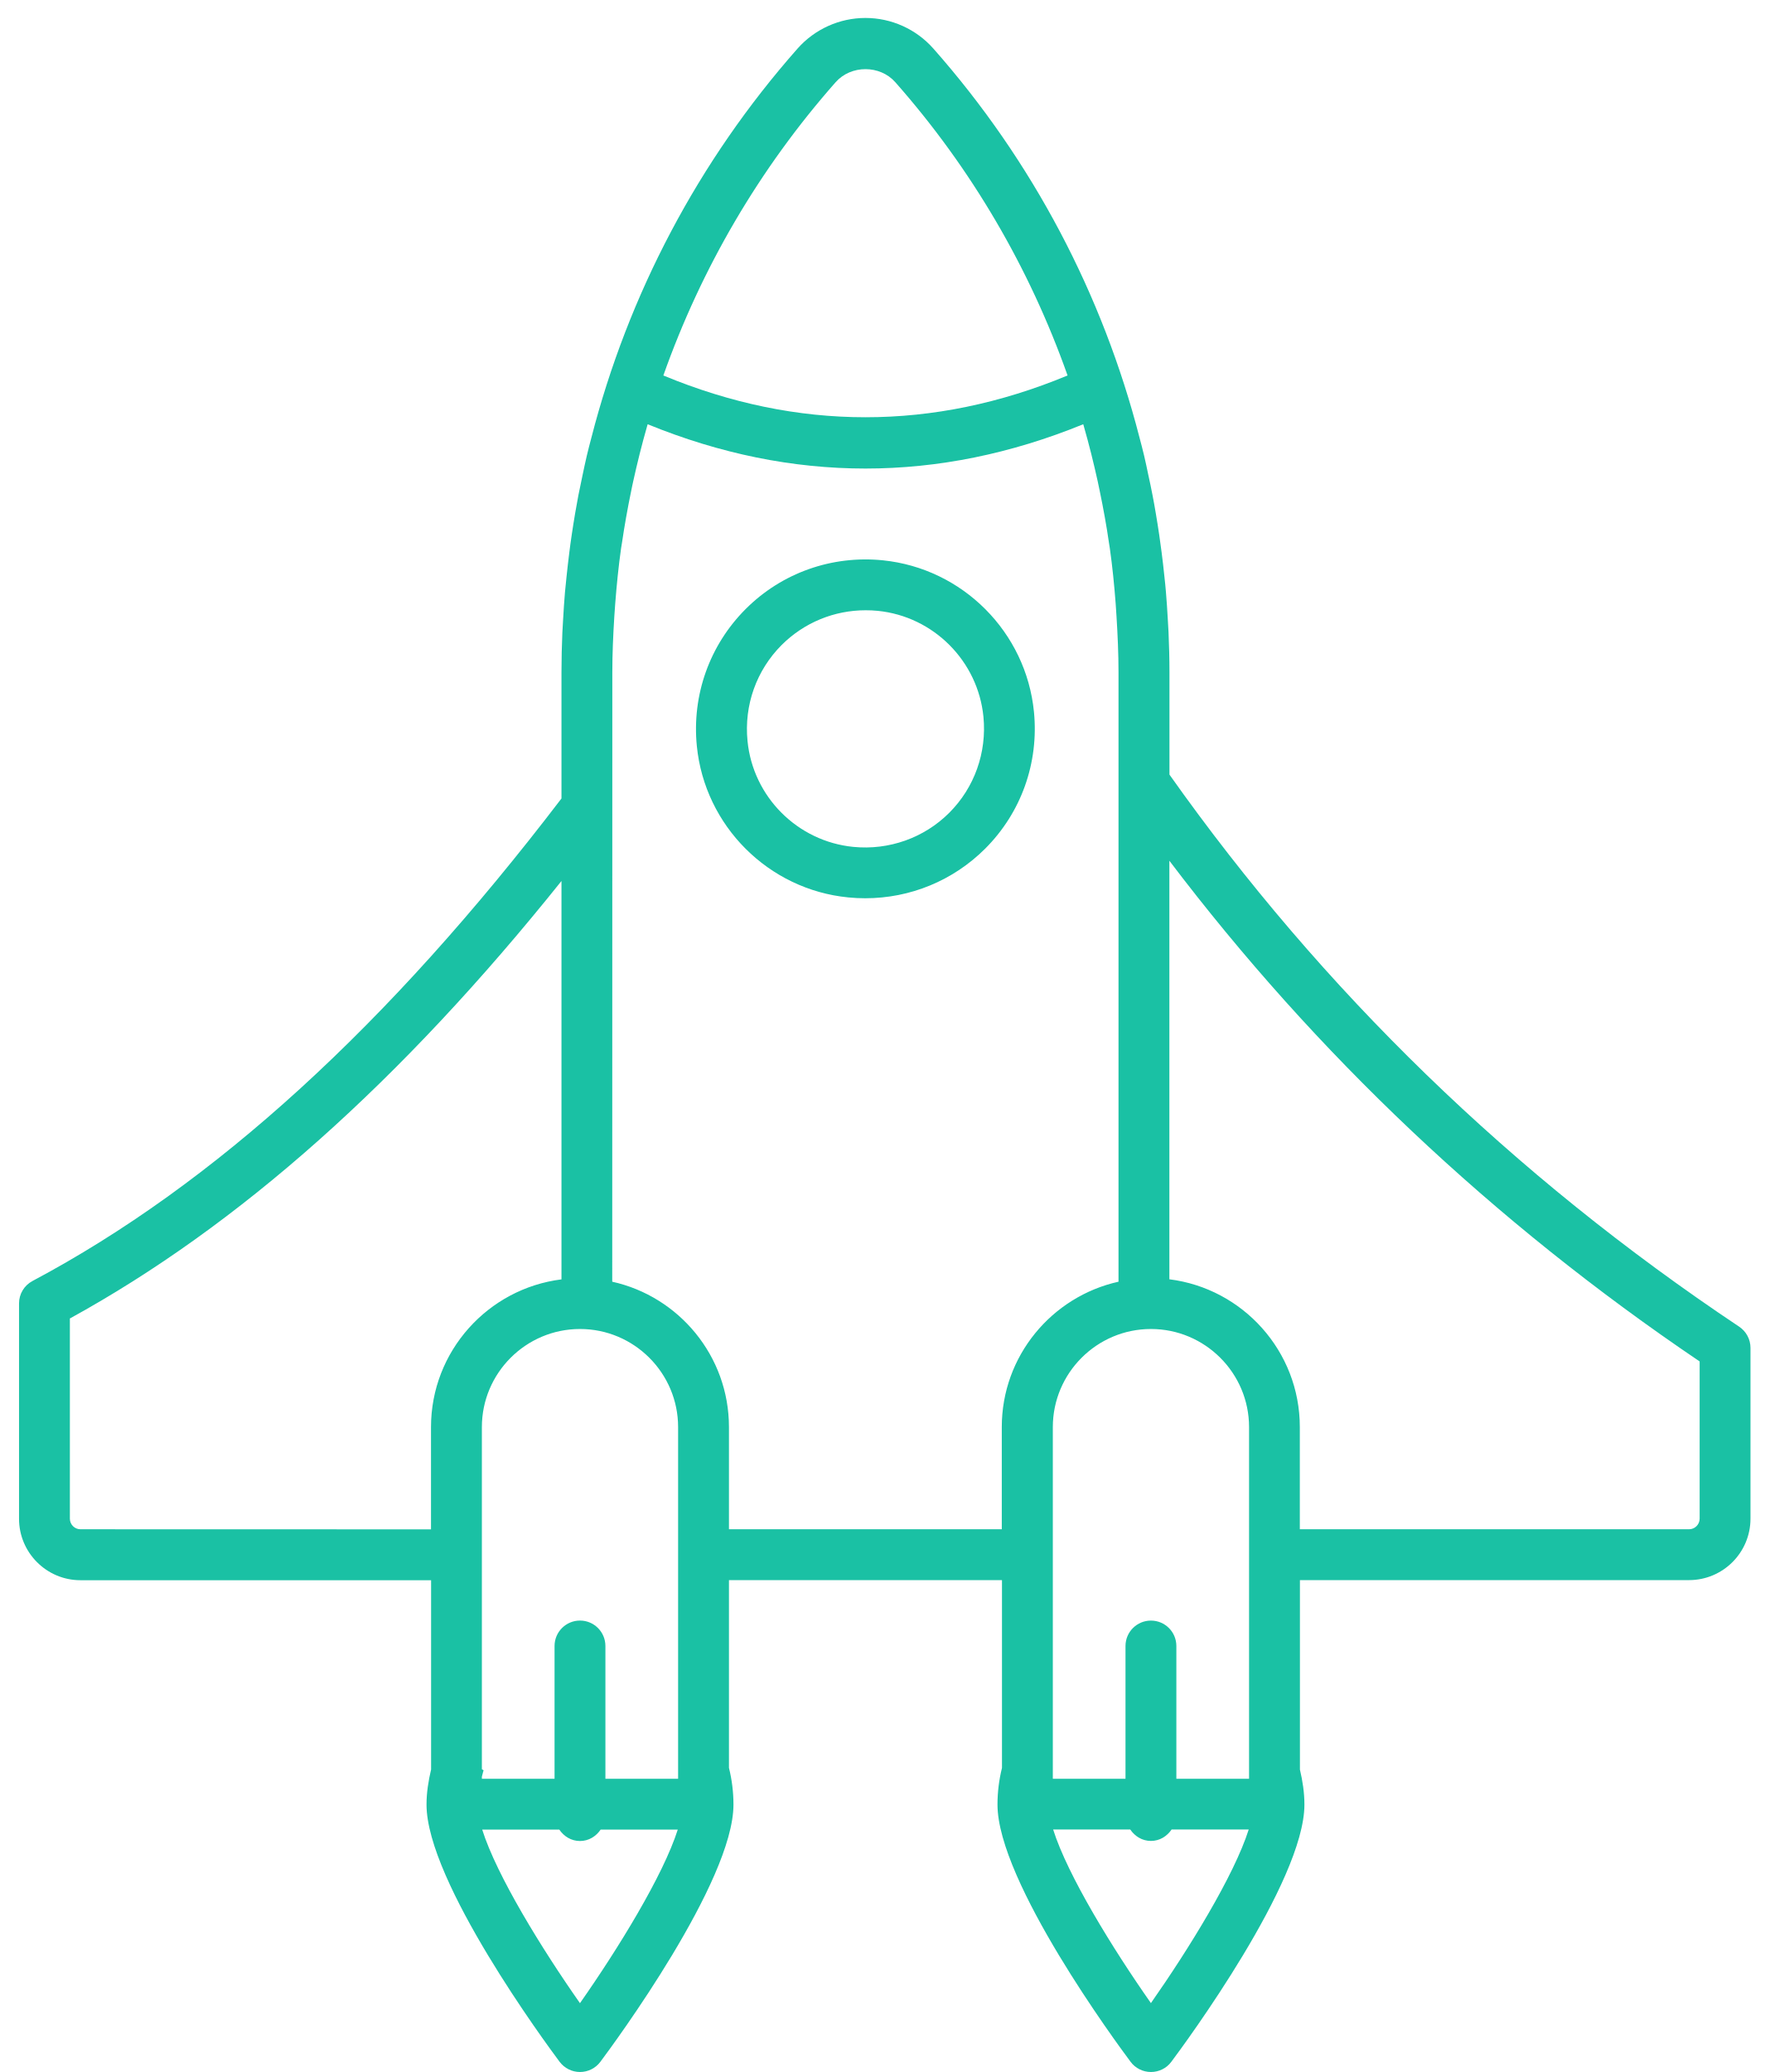
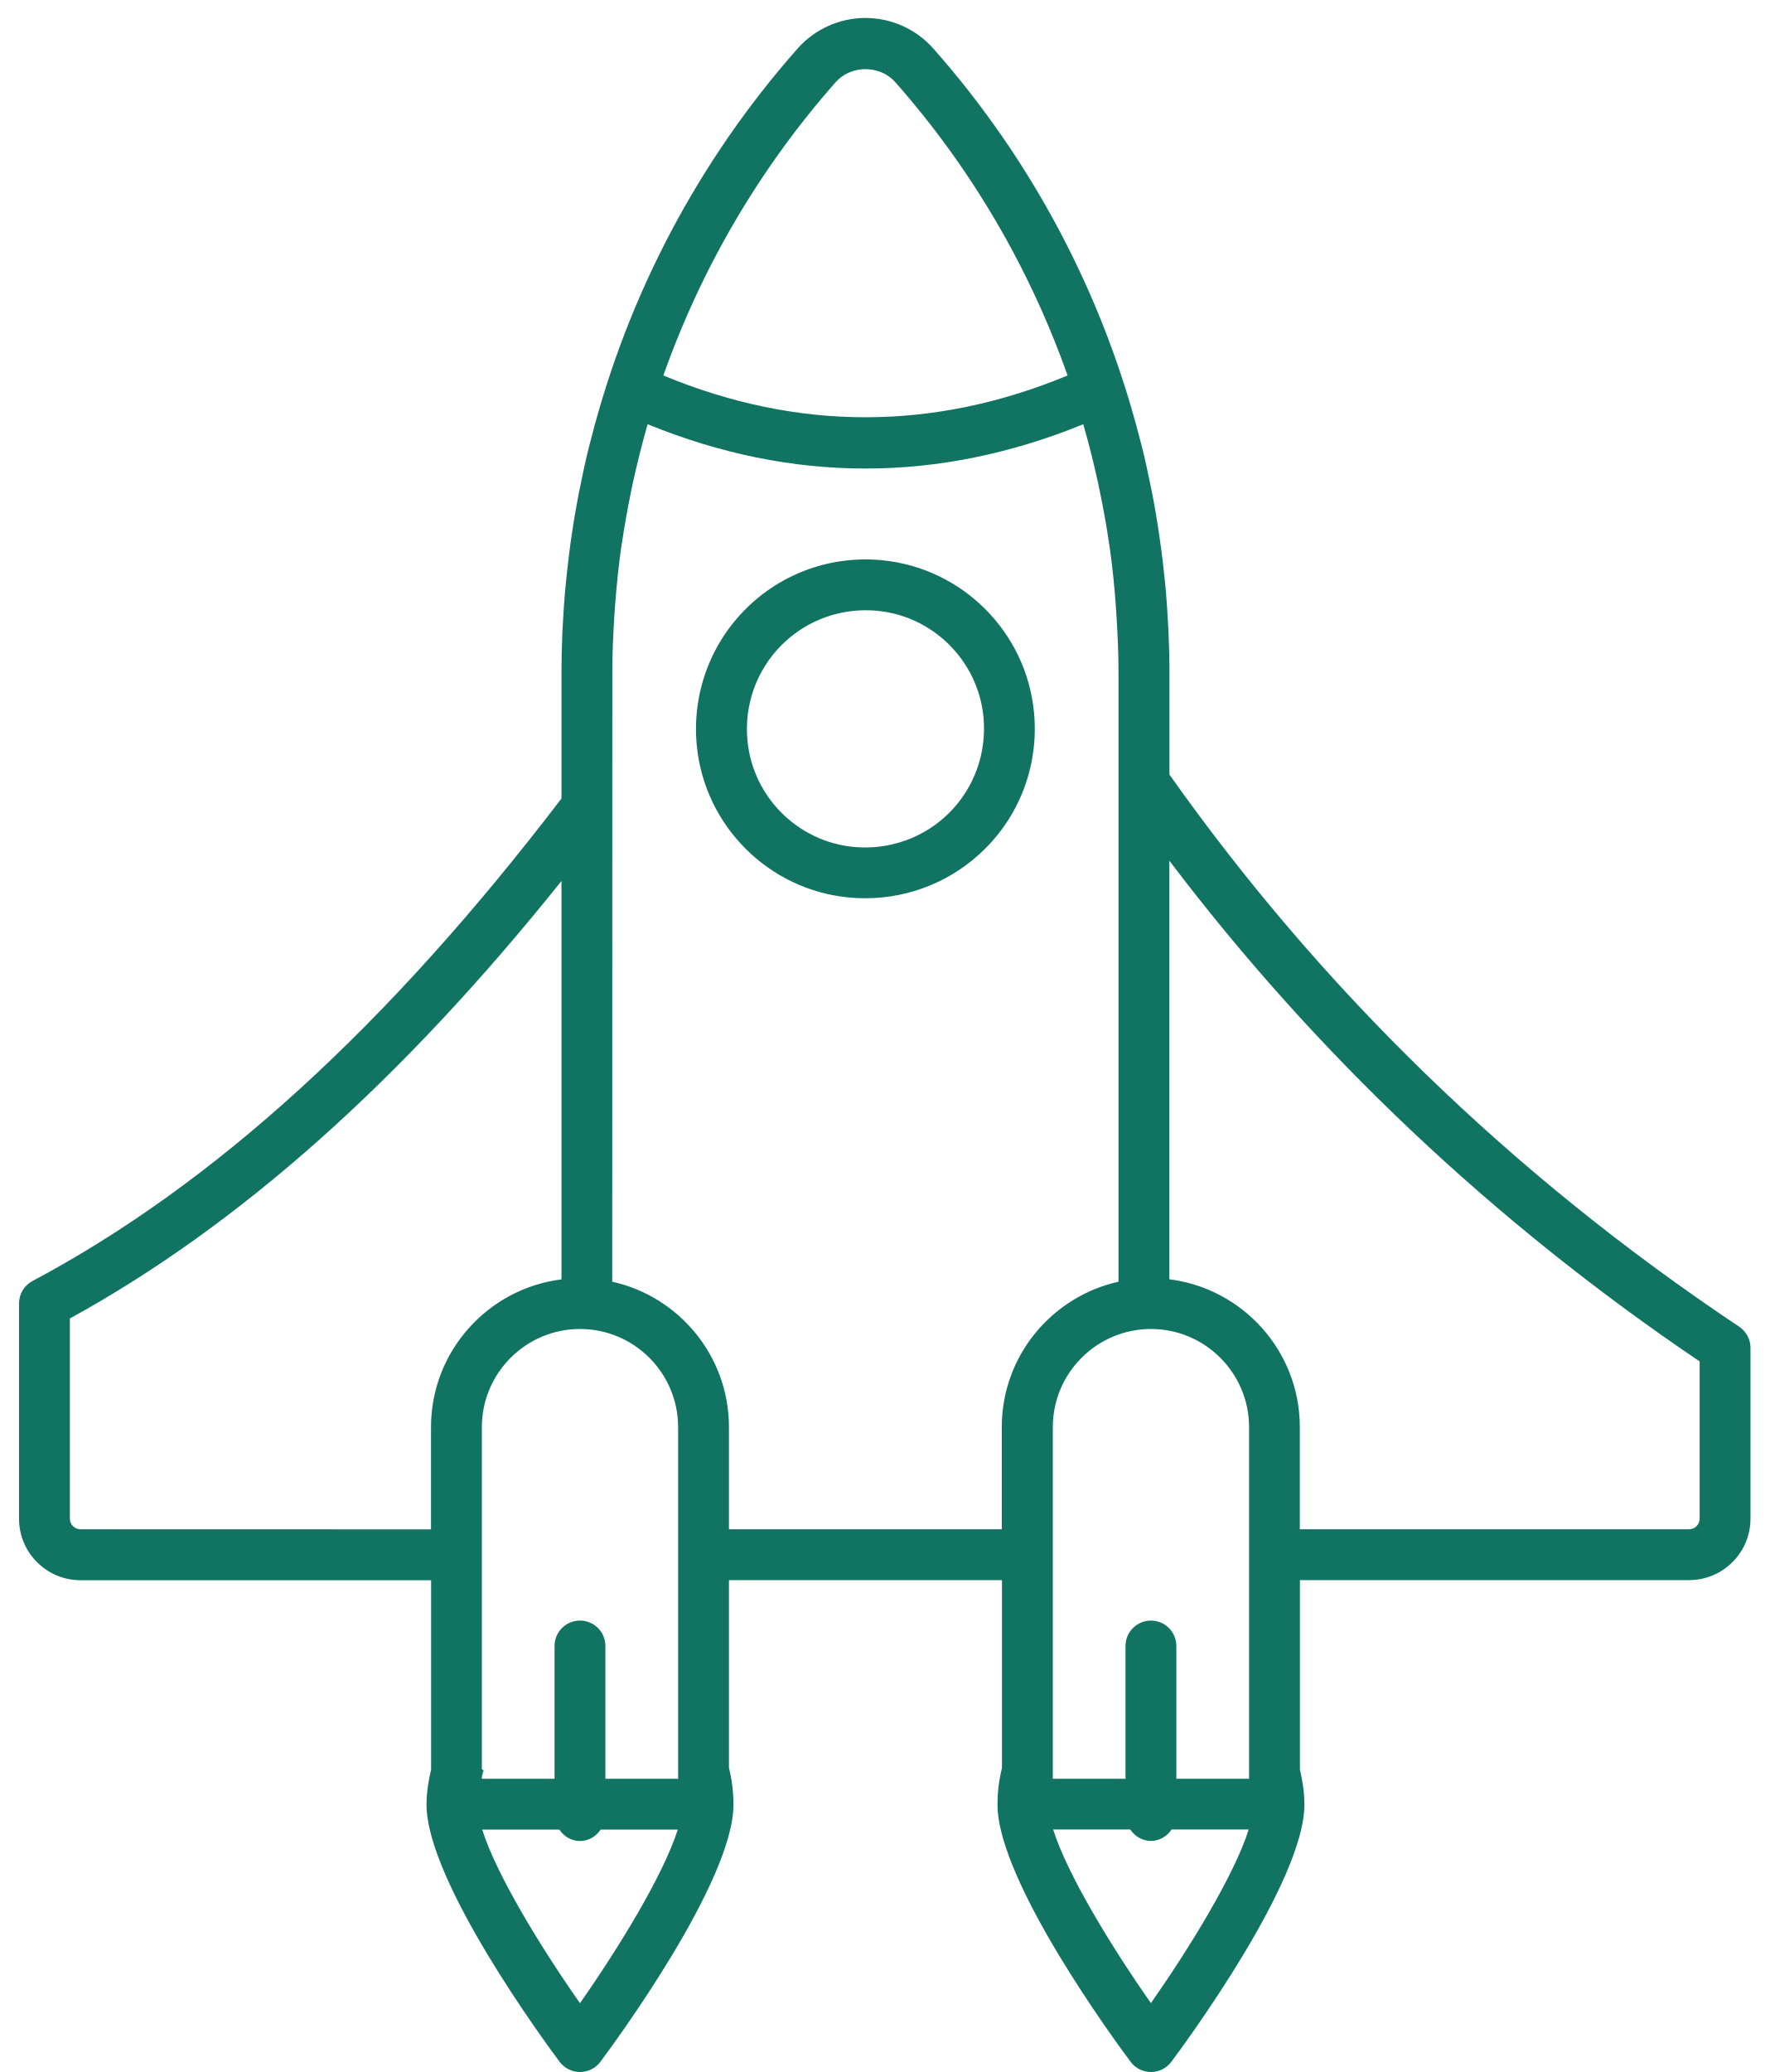
<svg xmlns="http://www.w3.org/2000/svg" width="82" height="96" viewBox="0 0 82 96" fill="none">
-   <path d="M78.271 73.21C79.84 73.21 81.118 71.936 81.118 70.363V62.448C81.118 62.054 80.921 61.687 80.593 61.467C70.081 54.455 61.247 45.86 54.193 35.889V31.153C54.193 30.531 54.177 29.909 54.15 29.287C54.142 29.082 54.127 28.878 54.115 28.673C54.092 28.26 54.065 27.846 54.03 27.433C54.011 27.186 53.984 26.942 53.957 26.695C53.918 26.328 53.88 25.961 53.83 25.594C53.795 25.328 53.76 25.061 53.721 24.798C53.671 24.458 53.617 24.118 53.559 23.778C53.513 23.5 53.462 23.218 53.408 22.94C53.347 22.623 53.281 22.31 53.211 21.994C53.15 21.7 53.088 21.403 53.018 21.109C52.953 20.831 52.879 20.553 52.806 20.279C51.102 13.649 47.857 7.461 43.252 2.25C42.456 1.35 41.309 0.832 40.104 0.832C38.903 0.832 37.755 1.35 36.959 2.25C32.355 7.461 29.109 13.646 27.406 20.276C27.332 20.554 27.259 20.832 27.193 21.114C27.124 21.407 27.062 21.701 27 21.995C26.931 22.311 26.865 22.628 26.803 22.945C26.749 23.223 26.703 23.501 26.652 23.783C26.595 24.123 26.54 24.463 26.49 24.807C26.452 25.07 26.413 25.336 26.382 25.599C26.336 25.966 26.293 26.337 26.255 26.704C26.231 26.951 26.204 27.194 26.181 27.438C26.146 27.851 26.119 28.265 26.096 28.678C26.085 28.883 26.069 29.087 26.061 29.292C26.034 29.914 26.019 30.536 26.019 31.158V36.995C17.991 47.514 9.922 54.877 1.508 59.35C1.121 59.555 0.882 59.953 0.882 60.389V70.368C0.882 71.936 2.157 73.215 3.729 73.215H19.977V81.984C19.854 82.51 19.765 83.047 19.765 83.611C19.765 87.177 25.305 94.686 25.934 95.529C26.159 95.826 26.506 96 26.877 96C27.248 96 27.599 95.826 27.82 95.529C28.453 94.683 33.989 87.177 33.989 83.611C33.989 83.024 33.916 82.452 33.78 81.907V73.211H46.432V81.911C46.297 82.456 46.224 83.024 46.224 83.611C46.224 87.177 51.763 94.686 52.393 95.529C52.613 95.826 52.965 96 53.336 96C53.706 96 54.058 95.826 54.278 95.529C54.912 94.683 60.447 87.177 60.447 83.611C60.447 83.047 60.362 82.51 60.239 81.988V73.211L78.271 73.21ZM78.762 63.078V70.363C78.762 70.634 78.541 70.854 78.271 70.854H60.234V66.118C60.234 62.602 57.592 59.697 54.189 59.272V39.88C60.957 48.811 69.169 56.595 78.762 63.078ZM53.335 75.085C52.686 75.085 52.156 75.61 52.156 76.263V82.413H48.788V66.122C48.788 63.615 50.828 61.575 53.335 61.575C55.842 61.575 57.882 63.615 57.882 66.122V82.413H54.513V76.263C54.513 75.61 53.984 75.085 53.335 75.085ZM38.725 3.807C39.436 3.003 40.776 3.003 41.487 3.807C45.029 7.816 47.718 12.441 49.472 17.397C43.252 19.977 36.96 19.977 30.74 17.397C32.494 12.44 35.182 7.82 38.725 3.807ZM31.424 82.413H28.055V76.263C28.055 75.614 27.53 75.084 26.877 75.084C26.228 75.084 25.698 75.61 25.698 76.263V82.413H22.33V82.316C22.361 82.219 22.376 82.115 22.411 82.022C22.384 82.007 22.357 81.988 22.33 81.972V66.122C22.33 63.615 24.37 61.575 26.877 61.575C29.384 61.575 31.424 63.615 31.424 66.122L31.424 82.413ZM3.729 70.854C3.458 70.854 3.238 70.634 3.238 70.363V61.088C11.069 56.788 18.587 50.102 26.019 40.818V59.276C22.616 59.701 19.973 62.606 19.973 66.121V70.858L3.729 70.854ZM26.876 92.811C25.111 90.297 23.017 86.901 22.345 84.769H25.918C26.131 85.082 26.471 85.298 26.876 85.298C27.282 85.298 27.622 85.082 27.834 84.769H31.408C30.732 86.897 28.642 90.293 26.876 92.811ZM33.78 70.854V66.118C33.78 62.826 31.462 60.068 28.371 59.384L28.375 31.152C28.375 30.283 28.414 29.418 28.468 28.556C28.48 28.359 28.495 28.159 28.51 27.962C28.576 27.108 28.661 26.254 28.781 25.404C28.792 25.323 28.808 25.246 28.82 25.165C28.939 24.357 29.082 23.554 29.248 22.754C29.279 22.607 29.306 22.457 29.341 22.31C29.53 21.452 29.743 20.595 29.986 19.749C29.994 19.718 30.006 19.687 30.013 19.656C36.719 22.395 43.496 22.391 50.198 19.656C50.206 19.687 50.217 19.718 50.225 19.749C50.468 20.595 50.681 21.452 50.87 22.31C50.901 22.457 50.932 22.607 50.963 22.754C51.129 23.554 51.276 24.357 51.392 25.165C51.403 25.246 51.419 25.323 51.43 25.404C51.55 26.254 51.635 27.104 51.7 27.962C51.716 28.159 51.728 28.359 51.739 28.556C51.793 29.422 51.832 30.287 51.832 31.152V59.384C48.741 60.072 46.423 62.826 46.423 66.118V70.854H33.78ZM53.334 92.808C51.569 90.293 49.475 86.897 48.803 84.765H52.376C52.589 85.078 52.929 85.294 53.334 85.294C53.74 85.294 54.08 85.078 54.292 84.765H57.866C57.19 86.897 55.096 90.293 53.334 92.808Z" fill="#1AC1A4" />
-   <path d="M47.914 32.984C47.551 29.287 44.607 26.335 40.91 25.96C38.546 25.721 36.228 26.544 34.556 28.216C32.883 29.889 32.056 32.203 32.292 34.568C32.659 38.264 35.61 41.216 39.307 41.579C39.57 41.606 39.836 41.618 40.095 41.618C42.178 41.618 44.167 40.803 45.65 39.323C47.323 37.654 48.146 35.344 47.914 32.984ZM43.989 37.658C42.822 38.825 41.192 39.4 39.543 39.238C36.958 38.983 34.895 36.92 34.641 34.336C34.474 32.675 35.054 31.052 36.224 29.882C37.264 28.846 38.654 28.275 40.114 28.275C40.304 28.275 40.489 28.282 40.678 28.302C43.259 28.561 45.318 30.627 45.573 33.208C45.735 34.869 45.156 36.491 43.989 37.658Z" fill="#1AC1A4" />
+   <path d="M78.271 73.21C79.84 73.21 81.118 71.936 81.118 70.363V62.448C81.118 62.054 80.921 61.687 80.593 61.467C70.081 54.455 61.247 45.86 54.193 35.889V31.153C54.193 30.531 54.177 29.909 54.15 29.287C54.142 29.082 54.127 28.878 54.115 28.673C54.092 28.26 54.065 27.846 54.03 27.433C54.011 27.186 53.984 26.942 53.957 26.695C53.918 26.328 53.88 25.961 53.83 25.594C53.795 25.328 53.76 25.061 53.721 24.798C53.671 24.458 53.617 24.118 53.559 23.778C53.513 23.5 53.462 23.218 53.408 22.94C53.347 22.623 53.281 22.31 53.211 21.994C53.15 21.7 53.088 21.403 53.018 21.109C52.953 20.831 52.879 20.553 52.806 20.279C51.102 13.649 47.857 7.461 43.252 2.25C42.456 1.35 41.309 0.832 40.104 0.832C38.903 0.832 37.755 1.35 36.959 2.25C32.355 7.461 29.109 13.646 27.406 20.276C27.332 20.554 27.259 20.832 27.193 21.114C27.124 21.407 27.062 21.701 27 21.995C26.931 22.311 26.865 22.628 26.803 22.945C26.749 23.223 26.703 23.501 26.652 23.783C26.595 24.123 26.54 24.463 26.49 24.807C26.452 25.07 26.413 25.336 26.382 25.599C26.336 25.966 26.293 26.337 26.255 26.704C26.231 26.951 26.204 27.194 26.181 27.438C26.146 27.851 26.119 28.265 26.096 28.678C26.085 28.883 26.069 29.087 26.061 29.292C26.034 29.914 26.019 30.536 26.019 31.158V36.995C17.991 47.514 9.922 54.877 1.508 59.35C1.121 59.555 0.882 59.953 0.882 60.389V70.368C0.882 71.936 2.157 73.215 3.729 73.215H19.977V81.984C19.854 82.51 19.765 83.047 19.765 83.611C19.765 87.177 25.305 94.686 25.934 95.529C26.159 95.826 26.506 96 26.877 96C27.248 96 27.599 95.826 27.82 95.529C28.453 94.683 33.989 87.177 33.989 83.611C33.989 83.024 33.916 82.452 33.78 81.907V73.211H46.432V81.911C46.297 82.456 46.224 83.024 46.224 83.611C46.224 87.177 51.763 94.686 52.393 95.529C52.613 95.826 52.965 96 53.336 96C53.706 96 54.058 95.826 54.278 95.529C54.912 94.683 60.447 87.177 60.447 83.611C60.447 83.047 60.362 82.51 60.239 81.988V73.211L78.271 73.21ZM78.762 63.078V70.363C78.762 70.634 78.541 70.854 78.271 70.854H60.234V66.118C60.234 62.602 57.592 59.697 54.189 59.272V39.88C60.957 48.811 69.169 56.595 78.762 63.078ZM53.335 75.085C52.686 75.085 52.156 75.61 52.156 76.263V82.413H48.788V66.122C48.788 63.615 50.828 61.575 53.335 61.575C55.842 61.575 57.882 63.615 57.882 66.122V82.413H54.513V76.263C54.513 75.61 53.984 75.085 53.335 75.085ZM38.725 3.807C39.436 3.003 40.776 3.003 41.487 3.807C45.029 7.816 47.718 12.441 49.472 17.397C43.252 19.977 36.96 19.977 30.74 17.397C32.494 12.44 35.182 7.82 38.725 3.807ZM31.424 82.413H28.055V76.263C28.055 75.614 27.53 75.084 26.877 75.084C26.228 75.084 25.698 75.61 25.698 76.263V82.413H22.33V82.316C22.361 82.219 22.376 82.115 22.411 82.022C22.384 82.007 22.357 81.988 22.33 81.972V66.122C22.33 63.615 24.37 61.575 26.877 61.575C29.384 61.575 31.424 63.615 31.424 66.122L31.424 82.413ZM3.729 70.854C3.458 70.854 3.238 70.634 3.238 70.363V61.088C11.069 56.788 18.587 50.102 26.019 40.818V59.276C22.616 59.701 19.973 62.606 19.973 66.121V70.858L3.729 70.854ZM26.876 92.811C25.111 90.297 23.017 86.901 22.345 84.769H25.918C26.131 85.082 26.471 85.298 26.876 85.298C27.282 85.298 27.622 85.082 27.834 84.769H31.408C30.732 86.897 28.642 90.293 26.876 92.811ZM33.78 70.854V66.118C33.78 62.826 31.462 60.068 28.371 59.384L28.375 31.152C28.375 30.283 28.414 29.418 28.468 28.556C28.48 28.359 28.495 28.159 28.51 27.962C28.576 27.108 28.661 26.254 28.781 25.404C28.792 25.323 28.808 25.246 28.82 25.165C28.939 24.357 29.082 23.554 29.248 22.754C29.279 22.607 29.306 22.457 29.341 22.31C29.53 21.452 29.743 20.595 29.986 19.749C29.994 19.718 30.006 19.687 30.013 19.656C36.719 22.395 43.496 22.391 50.198 19.656C50.206 19.687 50.217 19.718 50.225 19.749C50.468 20.595 50.681 21.452 50.87 22.31C50.901 22.457 50.932 22.607 50.963 22.754C51.129 23.554 51.276 24.357 51.392 25.165C51.403 25.246 51.419 25.323 51.43 25.404C51.55 26.254 51.635 27.104 51.7 27.962C51.716 28.159 51.728 28.359 51.739 28.556C51.793 29.422 51.832 30.287 51.832 31.152V59.384C48.741 60.072 46.423 62.826 46.423 66.118V70.854H33.78ZM53.334 92.808C51.569 90.293 49.475 86.897 48.803 84.765H52.376C52.589 85.078 52.929 85.294 53.334 85.294C53.74 85.294 54.08 85.078 54.292 84.765H57.866C57.19 86.897 55.096 90.293 53.334 92.808Z" fill="#117463" />
+   <path d="M47.914 32.984C47.551 29.287 44.607 26.335 40.91 25.96C38.546 25.721 36.228 26.544 34.556 28.216C32.883 29.889 32.056 32.203 32.292 34.568C32.659 38.264 35.61 41.216 39.307 41.579C39.57 41.606 39.836 41.618 40.095 41.618C42.178 41.618 44.167 40.803 45.65 39.323C47.323 37.654 48.146 35.344 47.914 32.984ZM43.989 37.658C42.822 38.825 41.192 39.4 39.543 39.238C36.958 38.983 34.895 36.92 34.641 34.336C34.474 32.675 35.054 31.052 36.224 29.882C37.264 28.846 38.654 28.275 40.114 28.275C40.304 28.275 40.489 28.282 40.678 28.302C43.259 28.561 45.318 30.627 45.573 33.208C45.735 34.869 45.156 36.491 43.989 37.658Z" fill="#117463" />
</svg>
